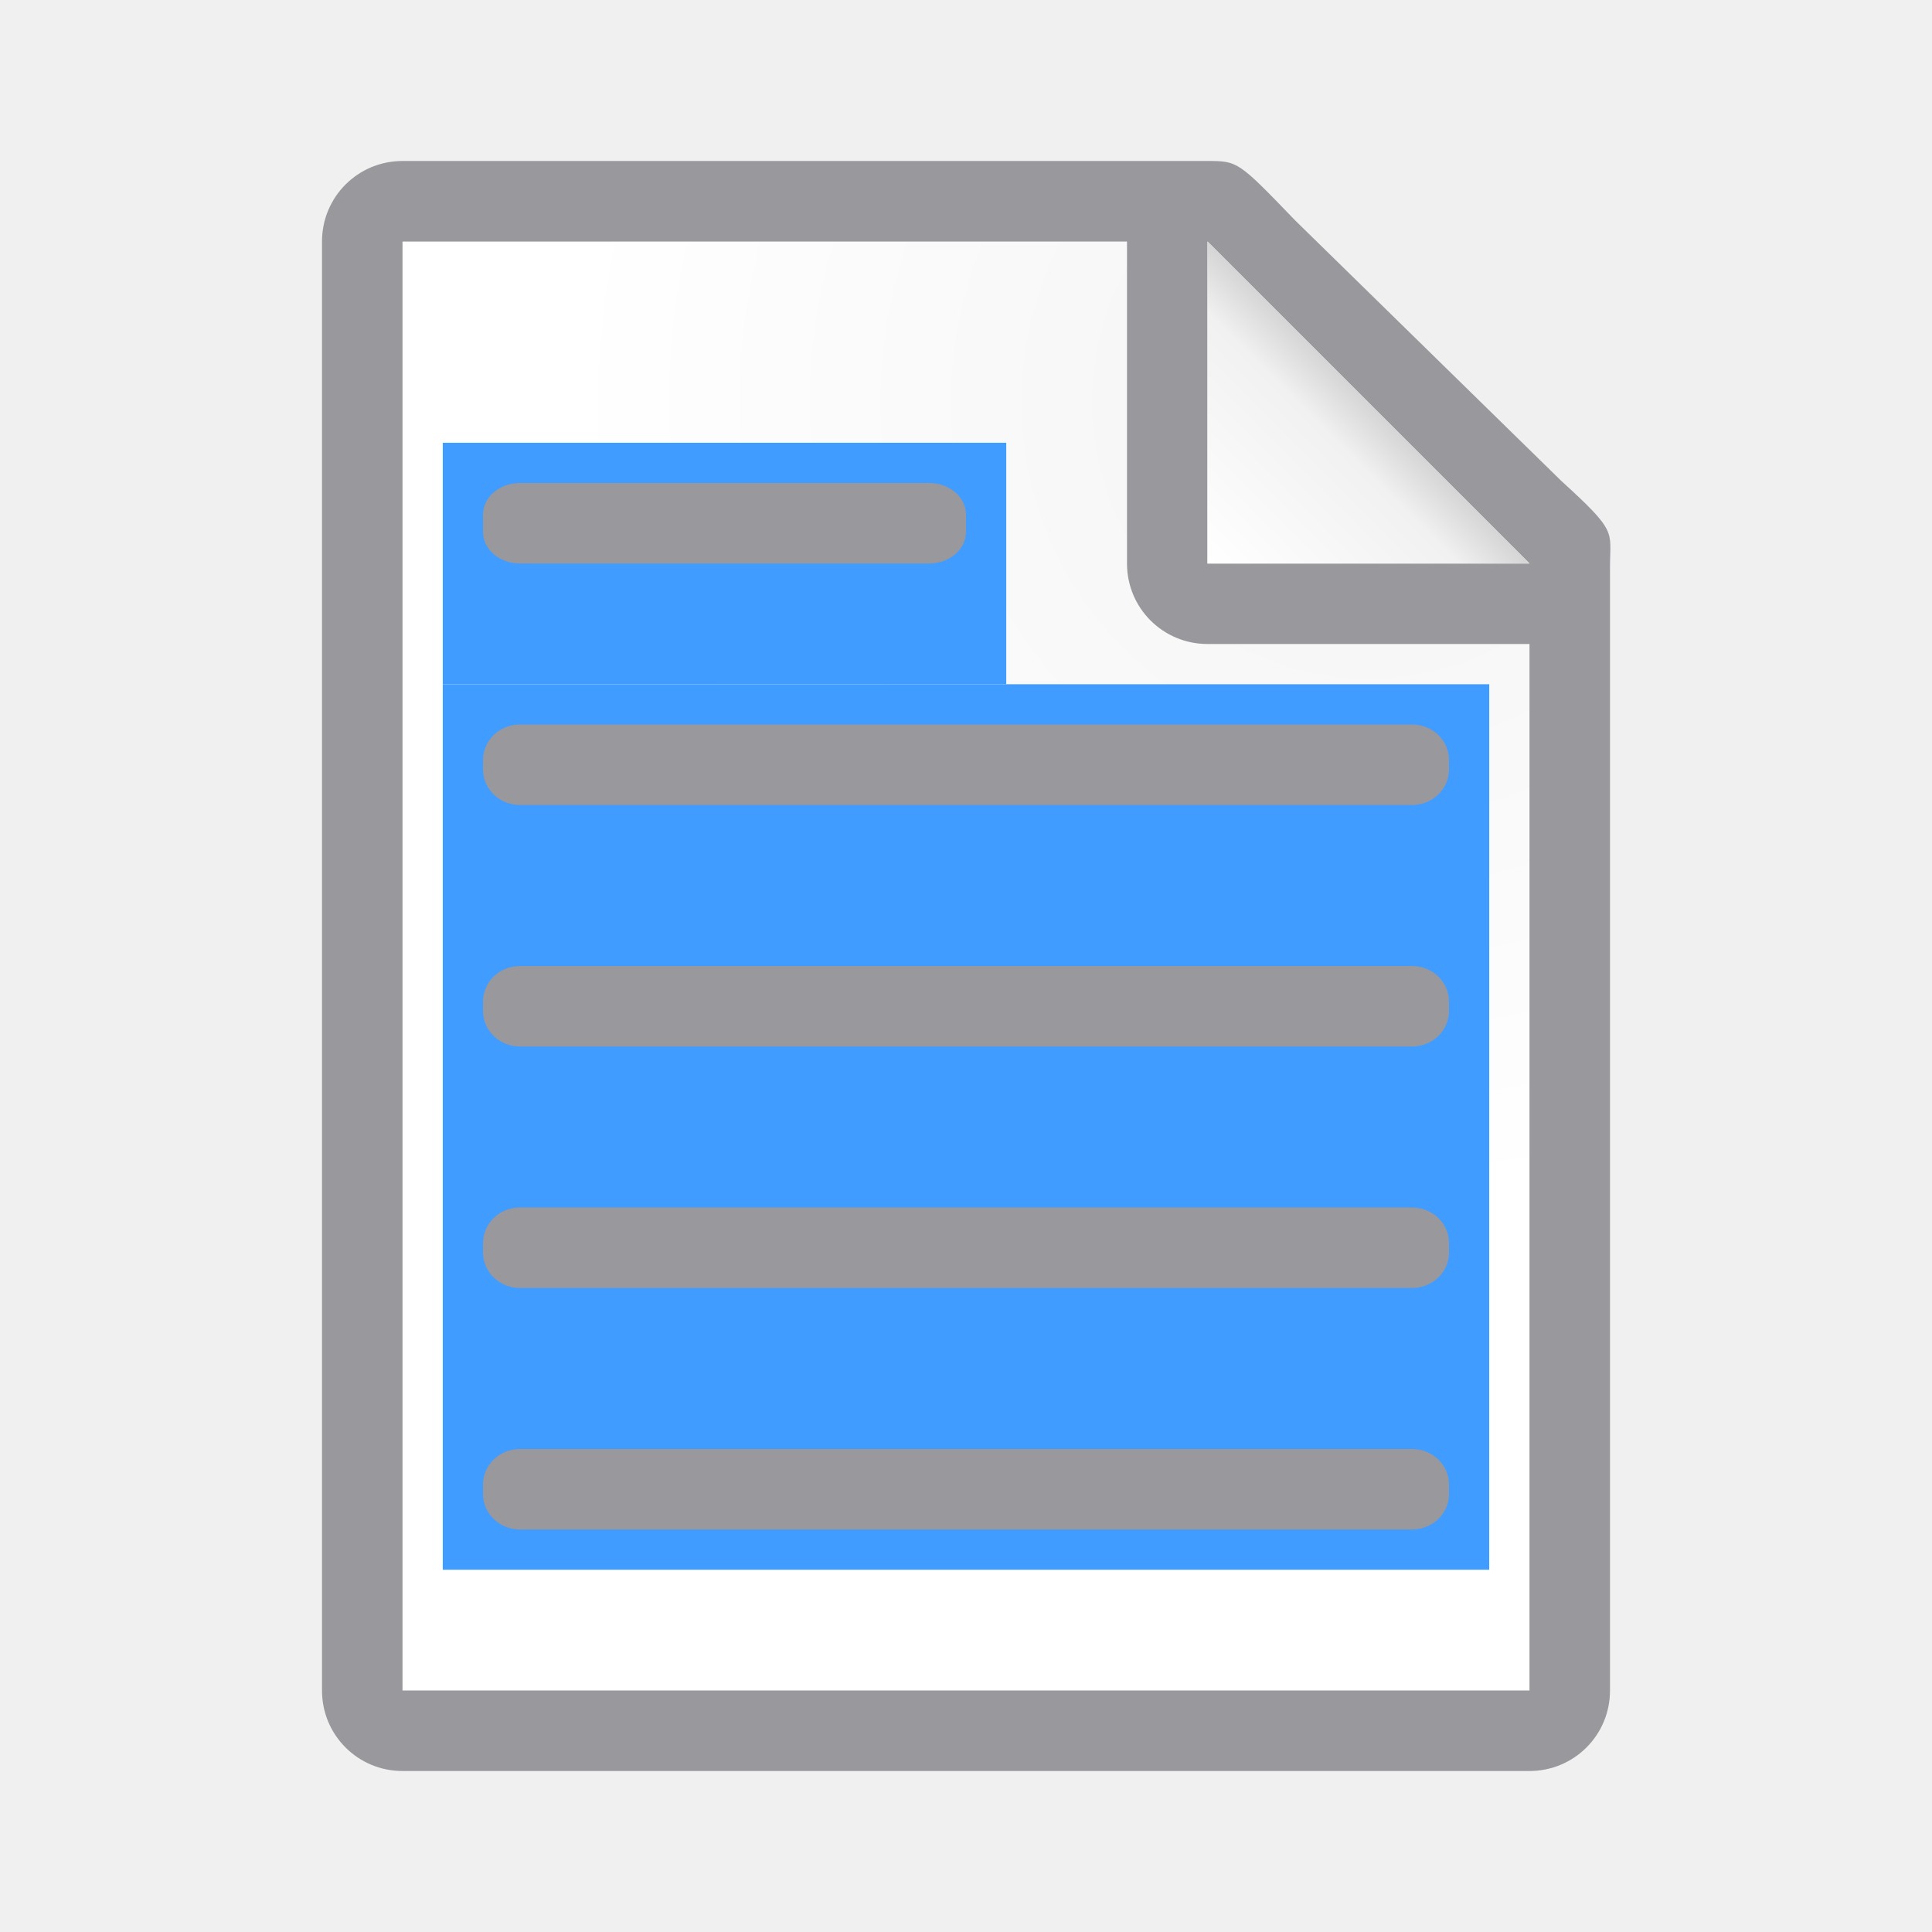
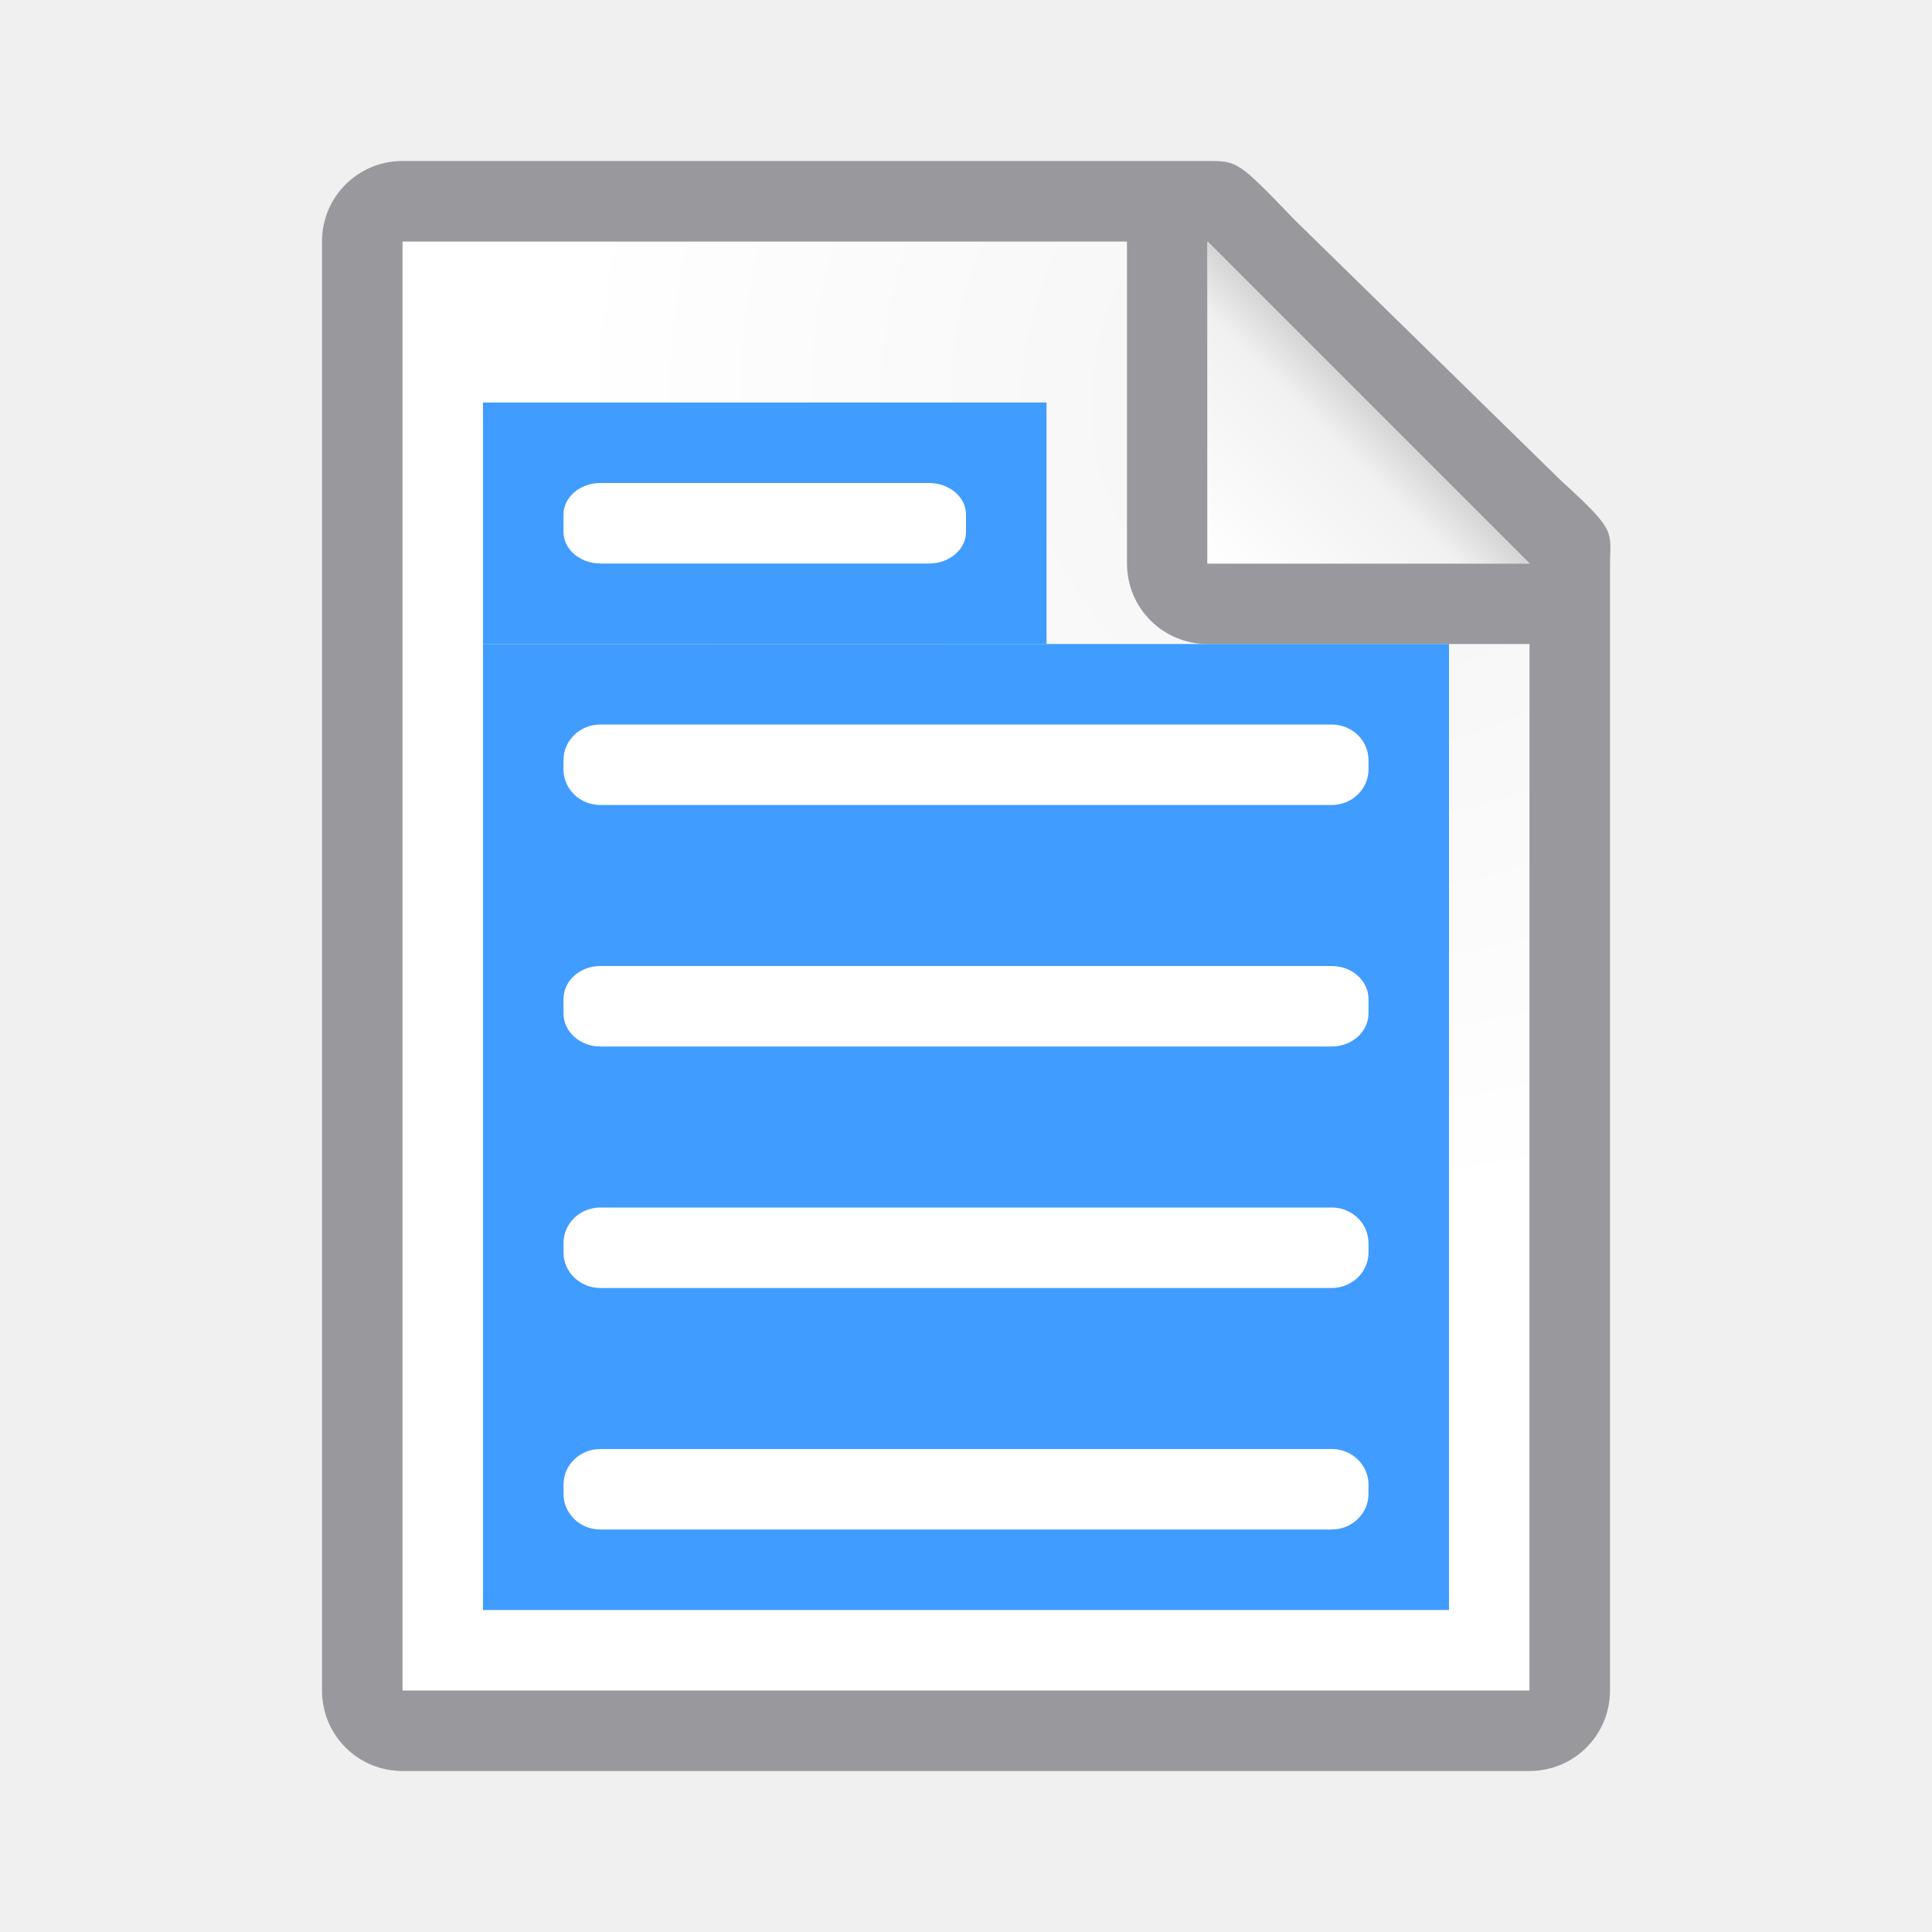
<svg xmlns="http://www.w3.org/2000/svg" viewBox="0 0 24 24">
  <linearGradient id="a" gradientUnits="userSpaceOnUse" x1="15" x2="17" y1="7" y2="5">
    <stop offset="0" stop-color="#fff" />
    <stop offset=".78" stop-color="#f1f1f1" />
    <stop offset="1" stop-color="#d5d5d5" />
  </linearGradient>
  <radialGradient id="b" cx="17" cy="6.556" gradientTransform="matrix(1.428571 -.00000006 .00000006 1.428571 -7.285714 -4.365078)" gradientUnits="userSpaceOnUse" r="7">
    <stop offset="0" stop-color="#d7d7d7" />
    <stop offset=".3" stop-color="#f7f7f7" />
    <stop offset="1" stop-color="#fff" />
  </radialGradient>
  <path d="m5 3v18h14v-14.271l-4-3.729z" fill="url(#b)" />
  <path d="m5 2c-.554 0-1 .446-1 1v18c0 .554.446 1 1 1h14c.554 0 1-.446 1-1v-10.109-3.641-.208c0-.451.099-.427-.605-1.068l-3.307-3.237c-.71-.737-.711-.737-1.095-.737h-.332-.662zm0 1h9v4c0 .554.446 1 1 1h4v13h-14z" fill="#98989d" />
  <path d="m15 7h4l-4-4z" fill="#fff" fill-rule="evenodd" />
  <path d="m15 3 4 4h-4z" fill="url(#a)" />
-   <path d="m5.5 8.5h13v11h-13z" fill="#409cff" />
-   <g fill="#98989d">
-     <rect height="1" rx=".458" ry=".441" width="12" x="6" y="9" />
-     <rect height="1" rx=".458" ry=".441" width="12" x="6" y="12" />
-     <rect height="1" rx=".458" ry=".441" width="12" x="6" y="15" />
-     <rect height="1" rx=".458" ry=".441" width="12" x="6" y="18" />
+   <path d="m6 8h12v12h-12z" fill="#409cff" />
+   <g fill="#fff">
+     <rect height="1" rx=".458" ry=".441" width="10" x="7" y="9" />
+     <rect height="1" rx=".458" ry=".41" width="10" x="7" y="12" />
+     <rect height="1" rx=".458" ry=".441" width="10" x="7" y="15" />
+     <rect height="1" rx=".458" ry=".441" width="10" x="7" y="18" />
  </g>
-   <path d="m5.5 5.5h7v3h-7z" fill="#409cff" />
-   <rect fill="#98989d" height="1" rx=".458" ry=".392" width="6" x="6" y="6" />
+   <path d="m6 5h7v3h-7z" fill="#409cff" />
+   <rect fill="#fff" height="1" rx=".458" ry=".392" width="5" x="7" y="6" />
</svg>
